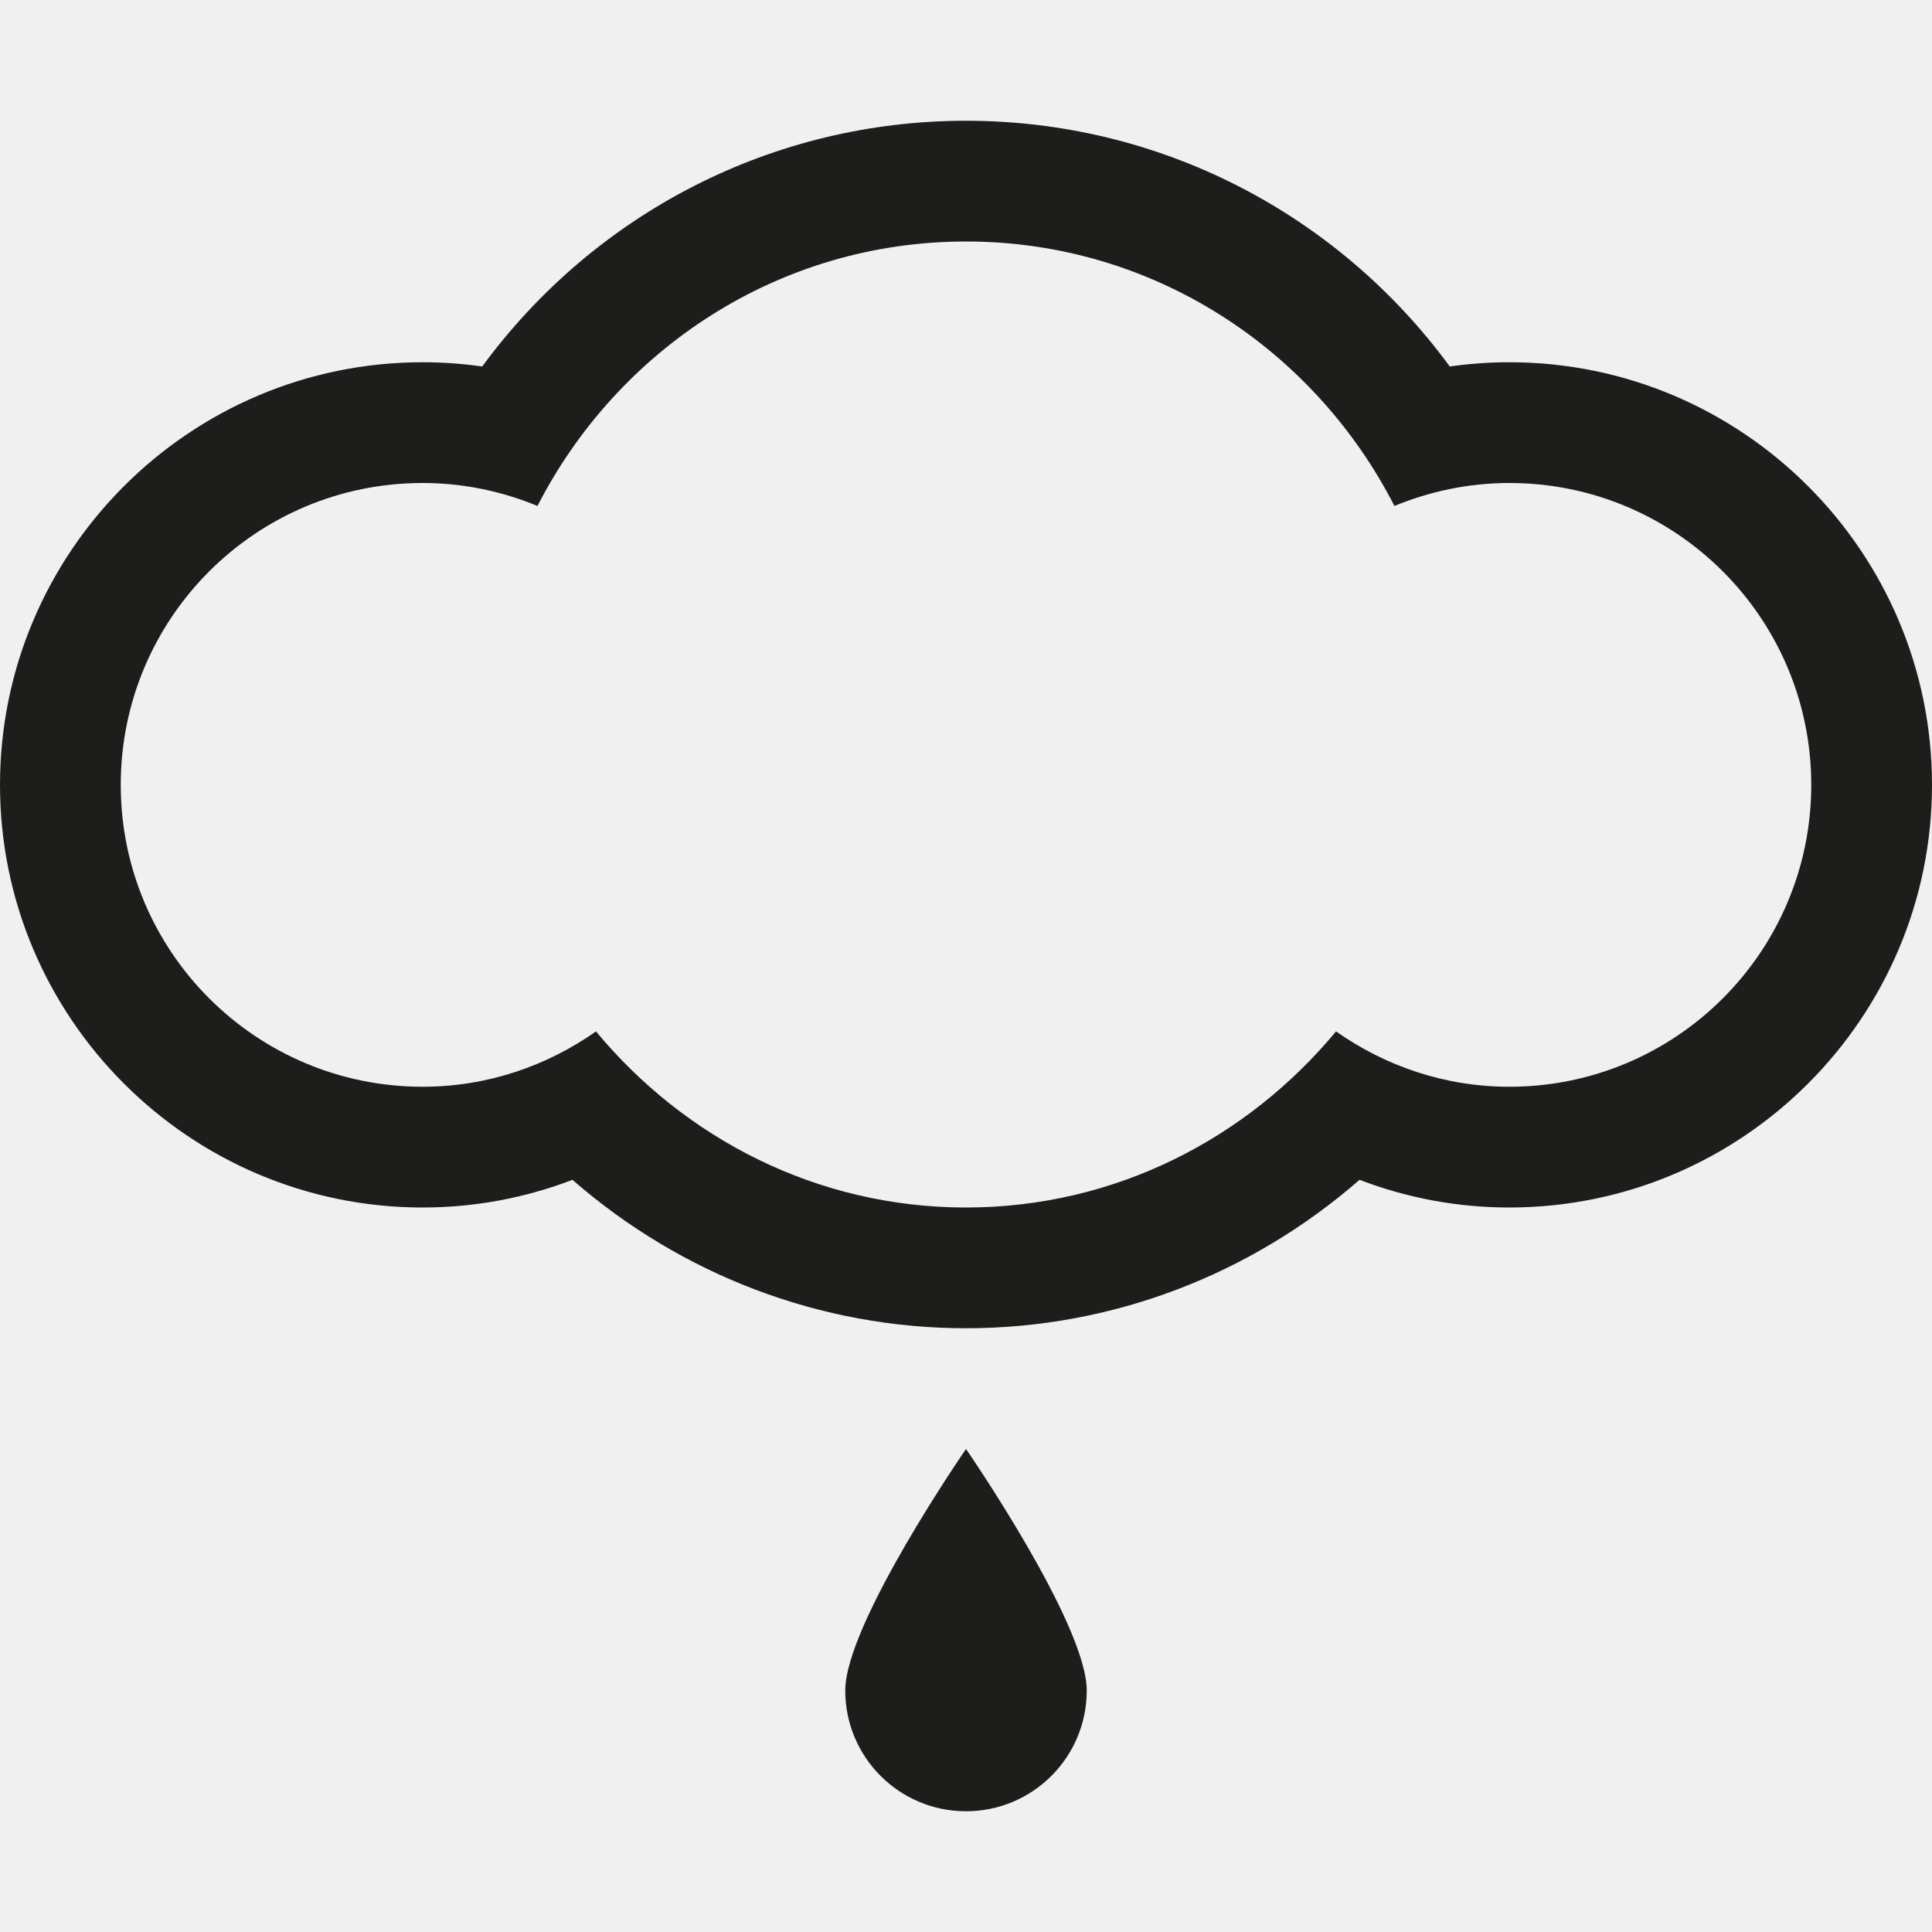
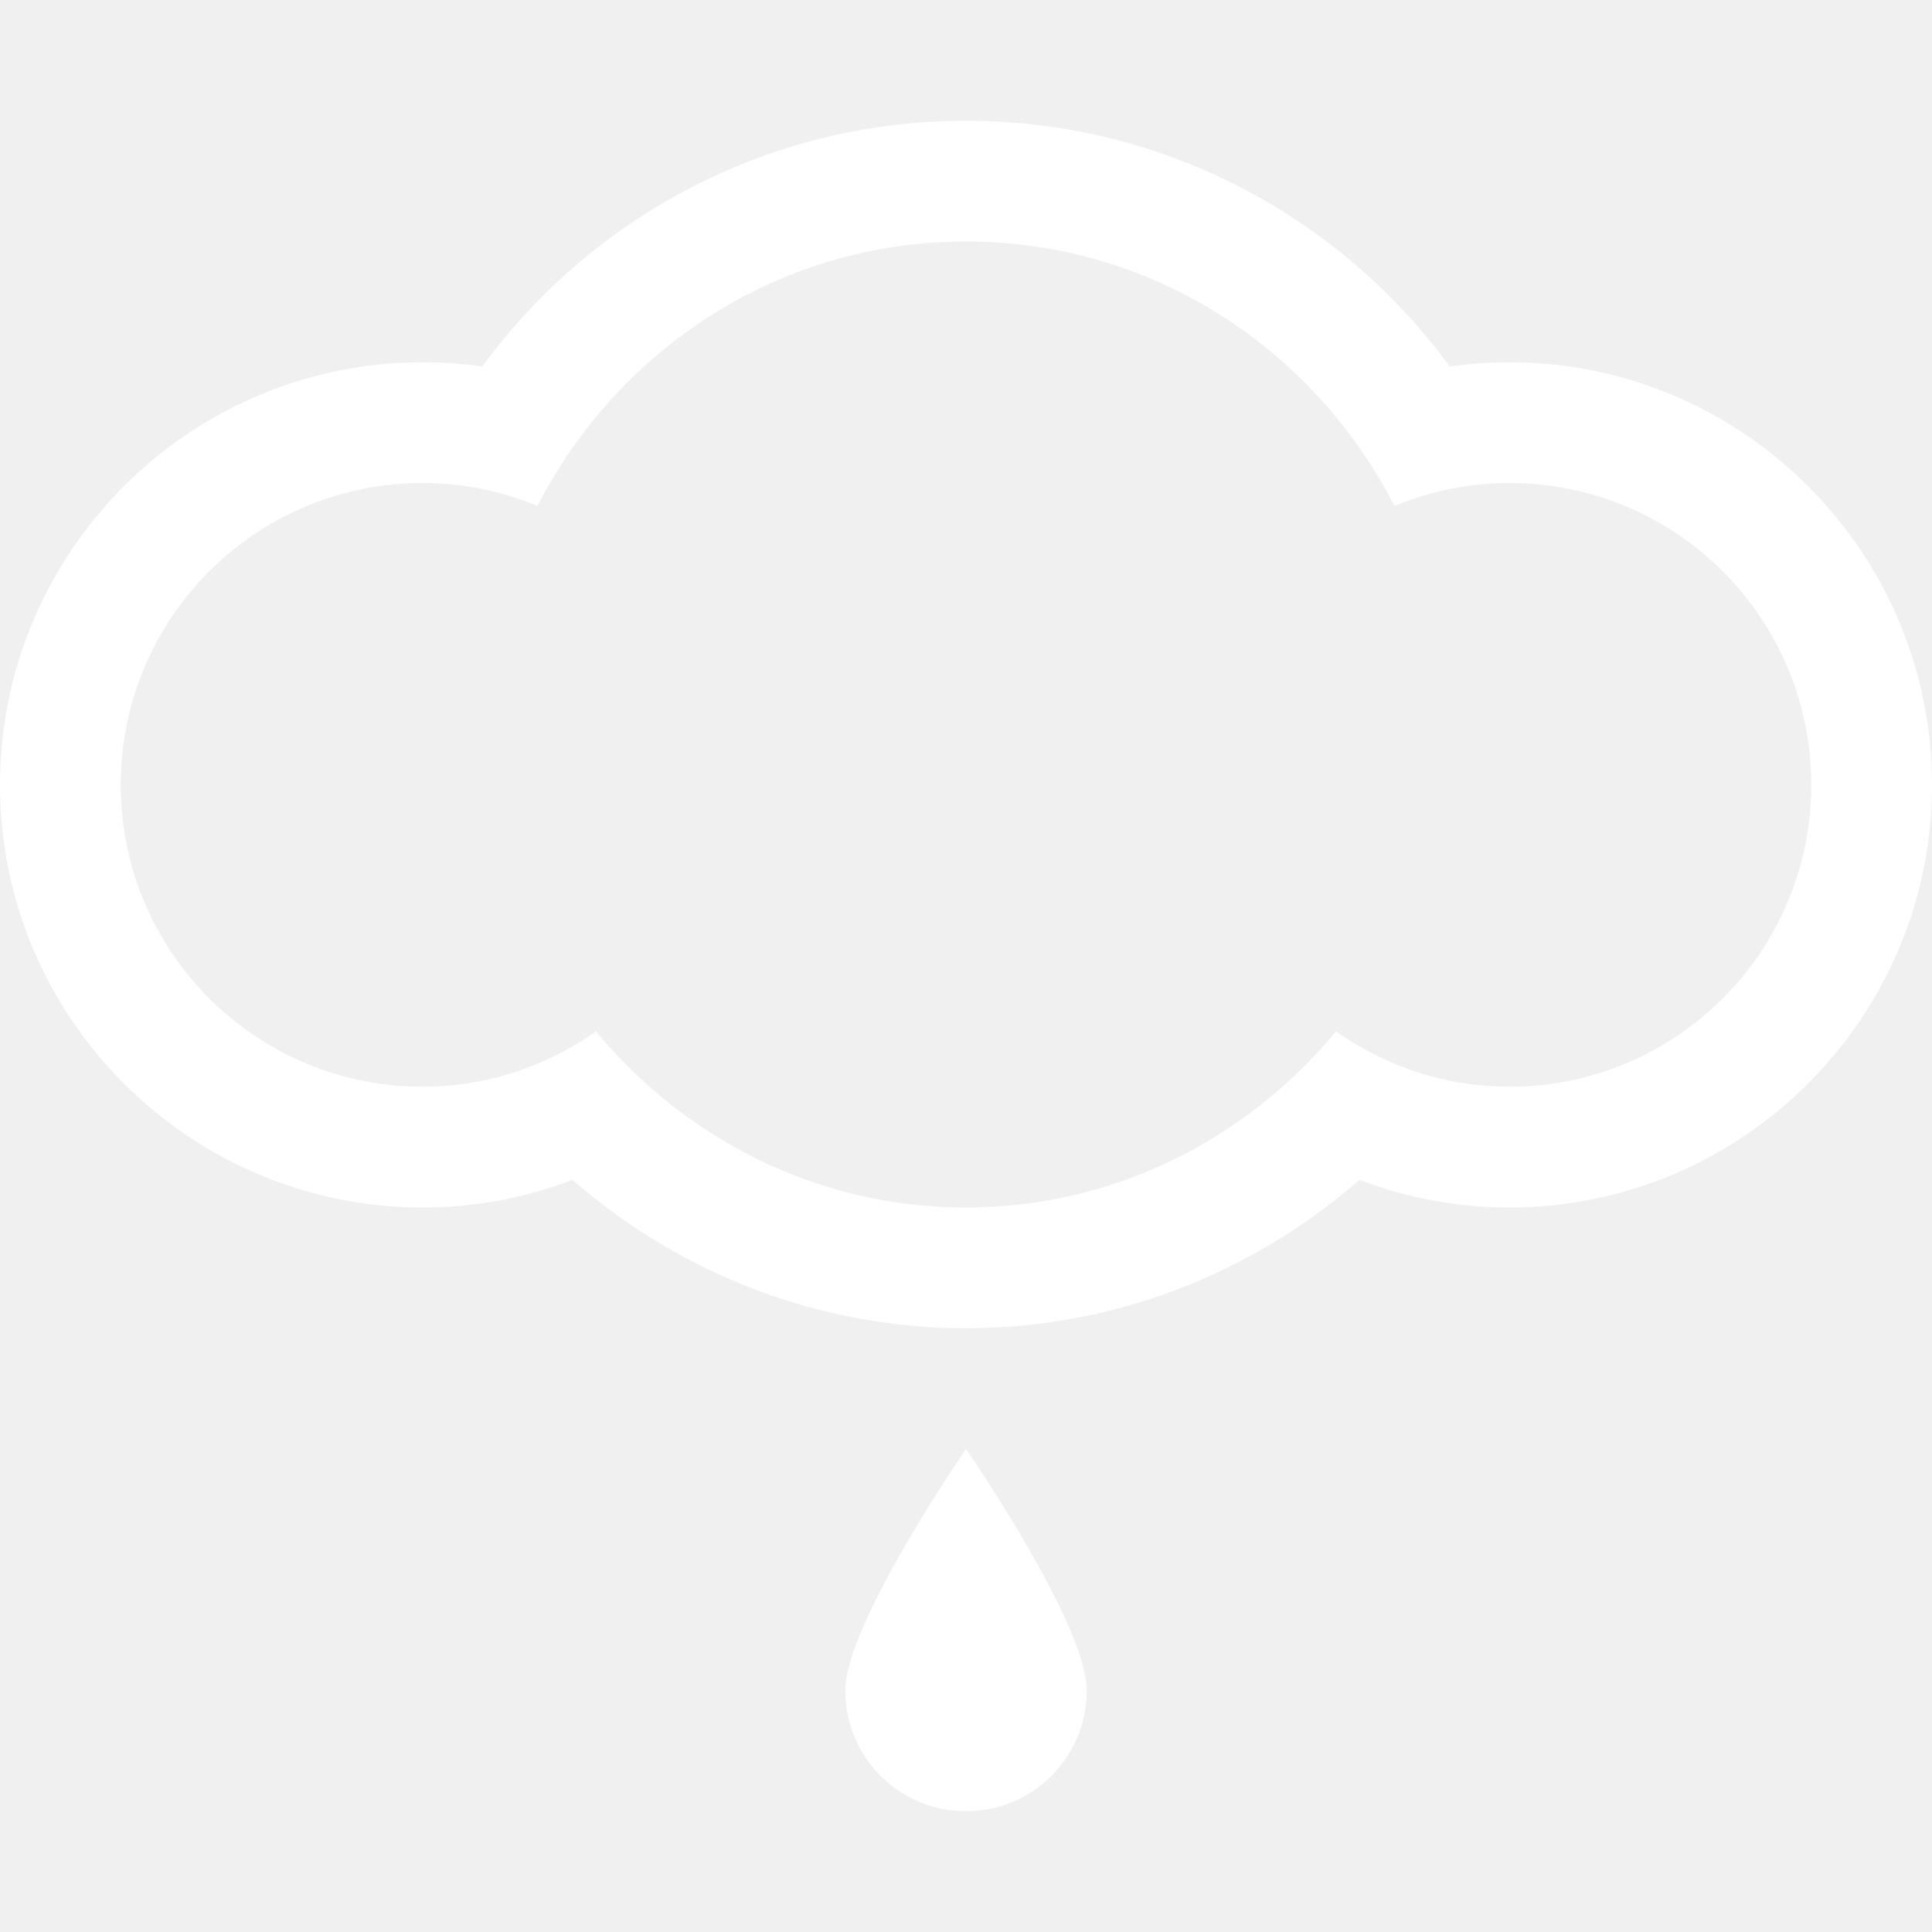
<svg xmlns="http://www.w3.org/2000/svg" version="1.1" id="Layer_1" x="0px" y="0px" width="512px" height="512px" viewBox="0 0 512 512" enable-background="new 0 0 512 512" xml:space="preserve">
  <g id="Grid_1_" display="none">
    <g id="Layer_1_1_" display="inline">
      <g id="Grid">
        <g>
          <rect fill="none" stroke="#A9CCDB" stroke-miterlimit="10" width="512" height="512" />
          <line fill="none" stroke="#A9CCDB" stroke-miterlimit="10" x1="0" y1="480" x2="512" y2="480" />
          <line fill="none" stroke="#A9CCDB" stroke-miterlimit="10" x1="0" y1="448" x2="512" y2="448" />
          <line fill="none" stroke="#A9CCDB" stroke-miterlimit="10" x1="0" y1="416" x2="512" y2="416" />
          <line fill="none" stroke="#A9CCDB" stroke-miterlimit="10" x1="0" y1="384" x2="512" y2="384" />
          <line fill="none" stroke="#A9CCDB" stroke-miterlimit="10" x1="0" y1="352" x2="512" y2="352" />
          <line fill="none" stroke="#A9CCDB" stroke-miterlimit="10" x1="0" y1="320" x2="512" y2="320" />
          <line fill="none" stroke="#A9CCDB" stroke-miterlimit="10" x1="0" y1="288" x2="512" y2="288" />
          <line fill="none" stroke="#A9CCDB" stroke-miterlimit="10" x1="0" y1="256" x2="512" y2="256" />
          <line fill="none" stroke="#A9CCDB" stroke-miterlimit="10" x1="0" y1="224" x2="512" y2="224" />
          <line fill="none" stroke="#A9CCDB" stroke-miterlimit="10" x1="0" y1="192" x2="512" y2="192" />
          <line fill="none" stroke="#A9CCDB" stroke-miterlimit="10" x1="0" y1="160" x2="512" y2="160" />
          <line fill="none" stroke="#A9CCDB" stroke-miterlimit="10" x1="0" y1="128" x2="512" y2="128" />
          <line fill="none" stroke="#A9CCDB" stroke-miterlimit="10" x1="0" y1="96" x2="512" y2="96" />
          <line fill="none" stroke="#A9CCDB" stroke-miterlimit="10" x1="0" y1="64" x2="512" y2="64" />
          <line fill="none" stroke="#A9CCDB" stroke-miterlimit="10" x1="0" y1="32" x2="512" y2="32" />
          <line fill="none" stroke="#A9CCDB" stroke-miterlimit="10" x1="480" y1="0" x2="480" y2="512" />
          <line fill="none" stroke="#A9CCDB" stroke-miterlimit="10" x1="448" y1="0" x2="448" y2="512" />
          <line fill="none" stroke="#A9CCDB" stroke-miterlimit="10" x1="416" y1="0" x2="416" y2="512" />
          <line fill="none" stroke="#A9CCDB" stroke-miterlimit="10" x1="384" y1="0" x2="384" y2="512" />
          <line fill="none" stroke="#A9CCDB" stroke-miterlimit="10" x1="352" y1="0" x2="352" y2="512" />
          <line fill="none" stroke="#A9CCDB" stroke-miterlimit="10" x1="320" y1="0" x2="320" y2="512" />
          <line fill="none" stroke="#A9CCDB" stroke-miterlimit="10" x1="288" y1="0" x2="288" y2="512" />
          <line fill="none" stroke="#A9CCDB" stroke-miterlimit="10" x1="256" y1="0" x2="256" y2="512" />
          <line fill="none" stroke="#A9CCDB" stroke-miterlimit="10" x1="224" y1="0" x2="224" y2="512" />
          <line fill="none" stroke="#A9CCDB" stroke-miterlimit="10" x1="192" y1="0" x2="192" y2="512" />
          <line fill="none" stroke="#A9CCDB" stroke-miterlimit="10" x1="160" y1="0" x2="160" y2="512" />
          <line fill="none" stroke="#A9CCDB" stroke-miterlimit="10" x1="128" y1="0" x2="128" y2="512" />
          <line fill="none" stroke="#A9CCDB" stroke-miterlimit="10" x1="96" y1="0" x2="96" y2="512" />
          <line fill="none" stroke="#A9CCDB" stroke-miterlimit="10" x1="64" y1="0" x2="64" y2="512" />
          <line fill="none" stroke="#A9CCDB" stroke-miterlimit="10" x1="32" y1="0" x2="32" y2="512" />
        </g>
      </g>
    </g>
  </g>
  <g>
    <g>
-       <path fill="#1D1D1B" d="M400,96c-5.312,0-10.562,0.375-15.792,1.125C354.334,56.417,307.188,32,256,32    s-98.312,24.417-128.208,65.125C122.562,96.375,117.312,96,112,96C50.25,96,0,146.25,0,208s50.25,112,112,112    c13.688,0,27.084-2.5,39.709-7.333C180.666,337.917,217.5,352,256,352c38.542,0,75.333-14.083,104.291-39.333    C372.916,317.5,386.312,320,400,320c61.75,0,112-50.25,112-112S461.75,96,400,96z M400,288c-17.125,0-32.916-5.5-45.938-14.667    C330.584,301.625,295.624,320,256,320c-39.625,0-74.584-18.375-98.062-46.667C144.938,282.5,129.125,288,112,288    c-44.188,0-80-35.812-80-80s35.812-80,80-80c10.812,0,21.062,2.208,30.438,6.083C163.667,92.667,206.291,64,256,64    s92.334,28.667,113.541,70.083C378.938,130.208,389.209,128,400,128c44.188,0,80,35.812,80,80S444.188,288,400,288z M224,448    c0,17.688,14.312,32,32,32s32-14.312,32-32s-32-64-32-64S224,430.312,224,448z" />
+       <path fill="#FFFFFF" d="M400,96c-5.312,0-10.562,0.375-15.792,1.125C354.334,56.417,307.188,32,256,32    s-98.312,24.417-128.208,65.125C122.562,96.375,117.312,96,112,96C50.25,96,0,146.25,0,208s50.25,112,112,112    c13.688,0,27.084-2.5,39.709-7.333C180.666,337.917,217.5,352,256,352c38.542,0,75.333-14.083,104.291-39.333    C372.916,317.5,386.312,320,400,320c61.75,0,112-50.25,112-112S461.75,96,400,96z M400,288c-17.125,0-32.916-5.5-45.938-14.667    C330.584,301.625,295.624,320,256,320c-39.625,0-74.584-18.375-98.062-46.667C144.938,282.5,129.125,288,112,288    c-44.188,0-80-35.812-80-80s35.812-80,80-80c10.812,0,21.062,2.208,30.438,6.083C163.667,92.667,206.291,64,256,64    s92.334,28.667,113.541,70.083C378.938,130.208,389.209,128,400,128c44.188,0,80,35.812,80,80S444.188,288,400,288z M224,448    c0,17.688,14.312,32,32,32s32-14.312,32-32s-32-64-32-64S224,430.312,224,448z" />
    </g>
  </g>
</svg>
